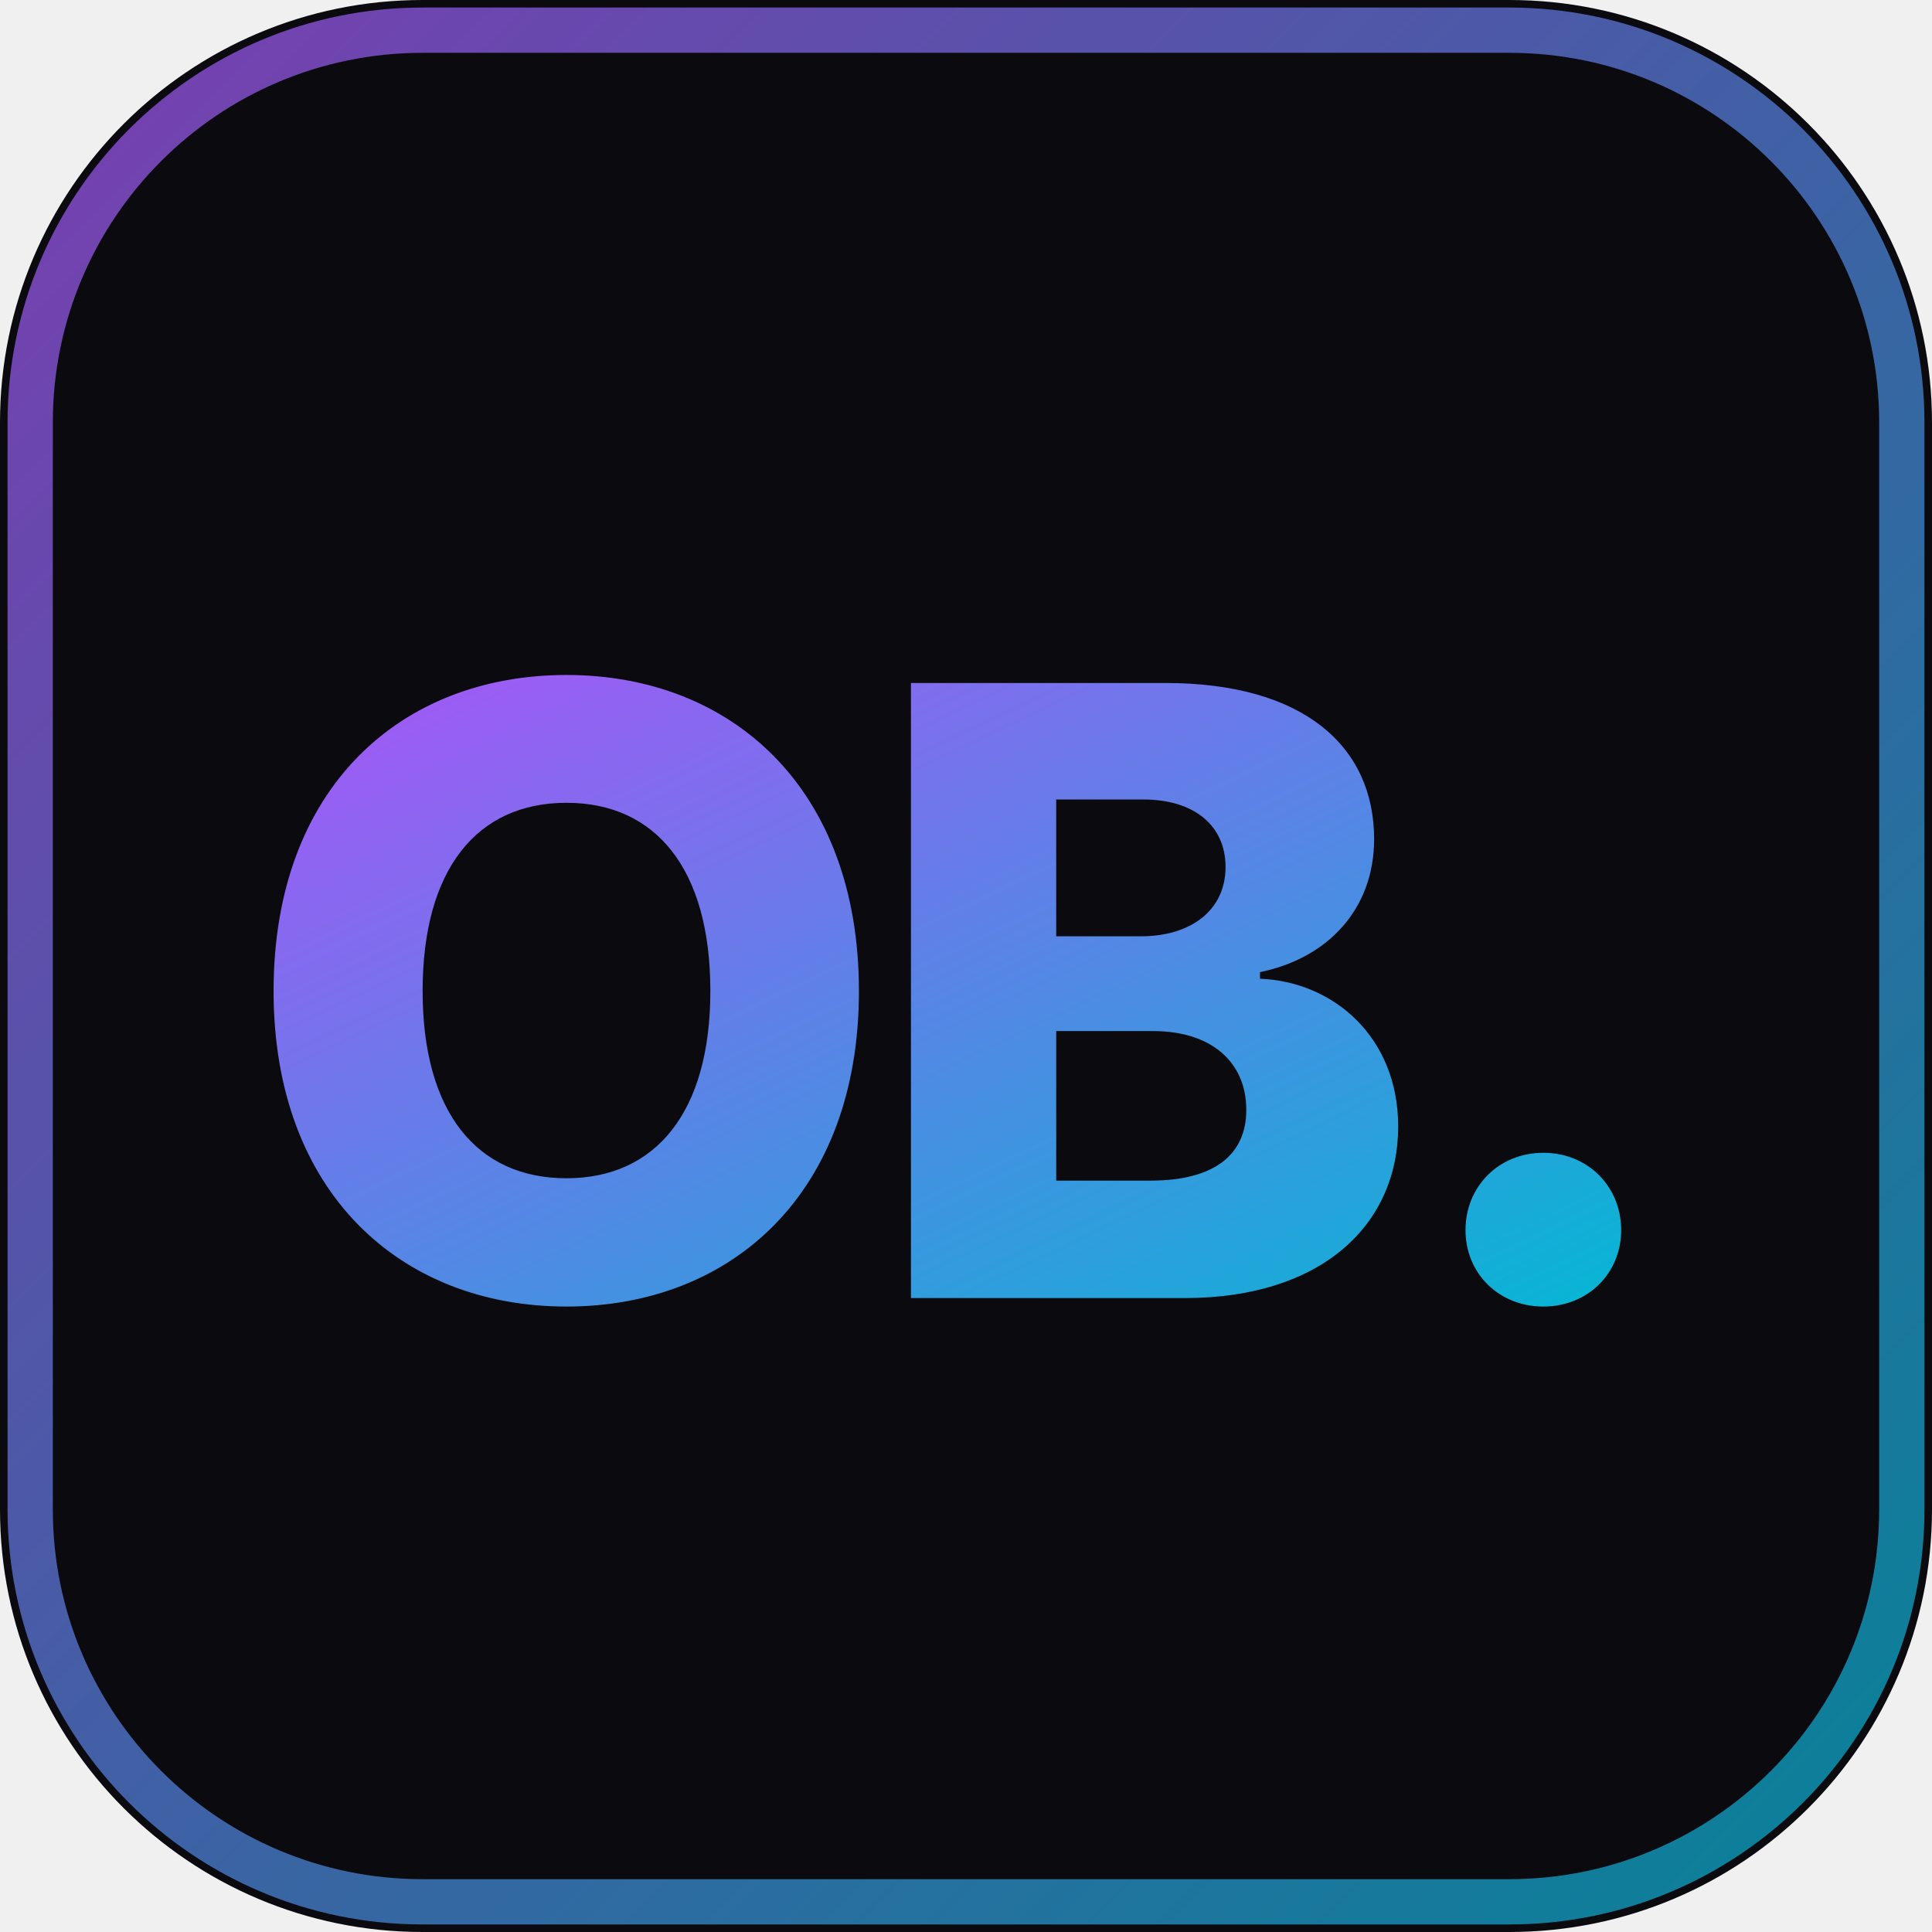
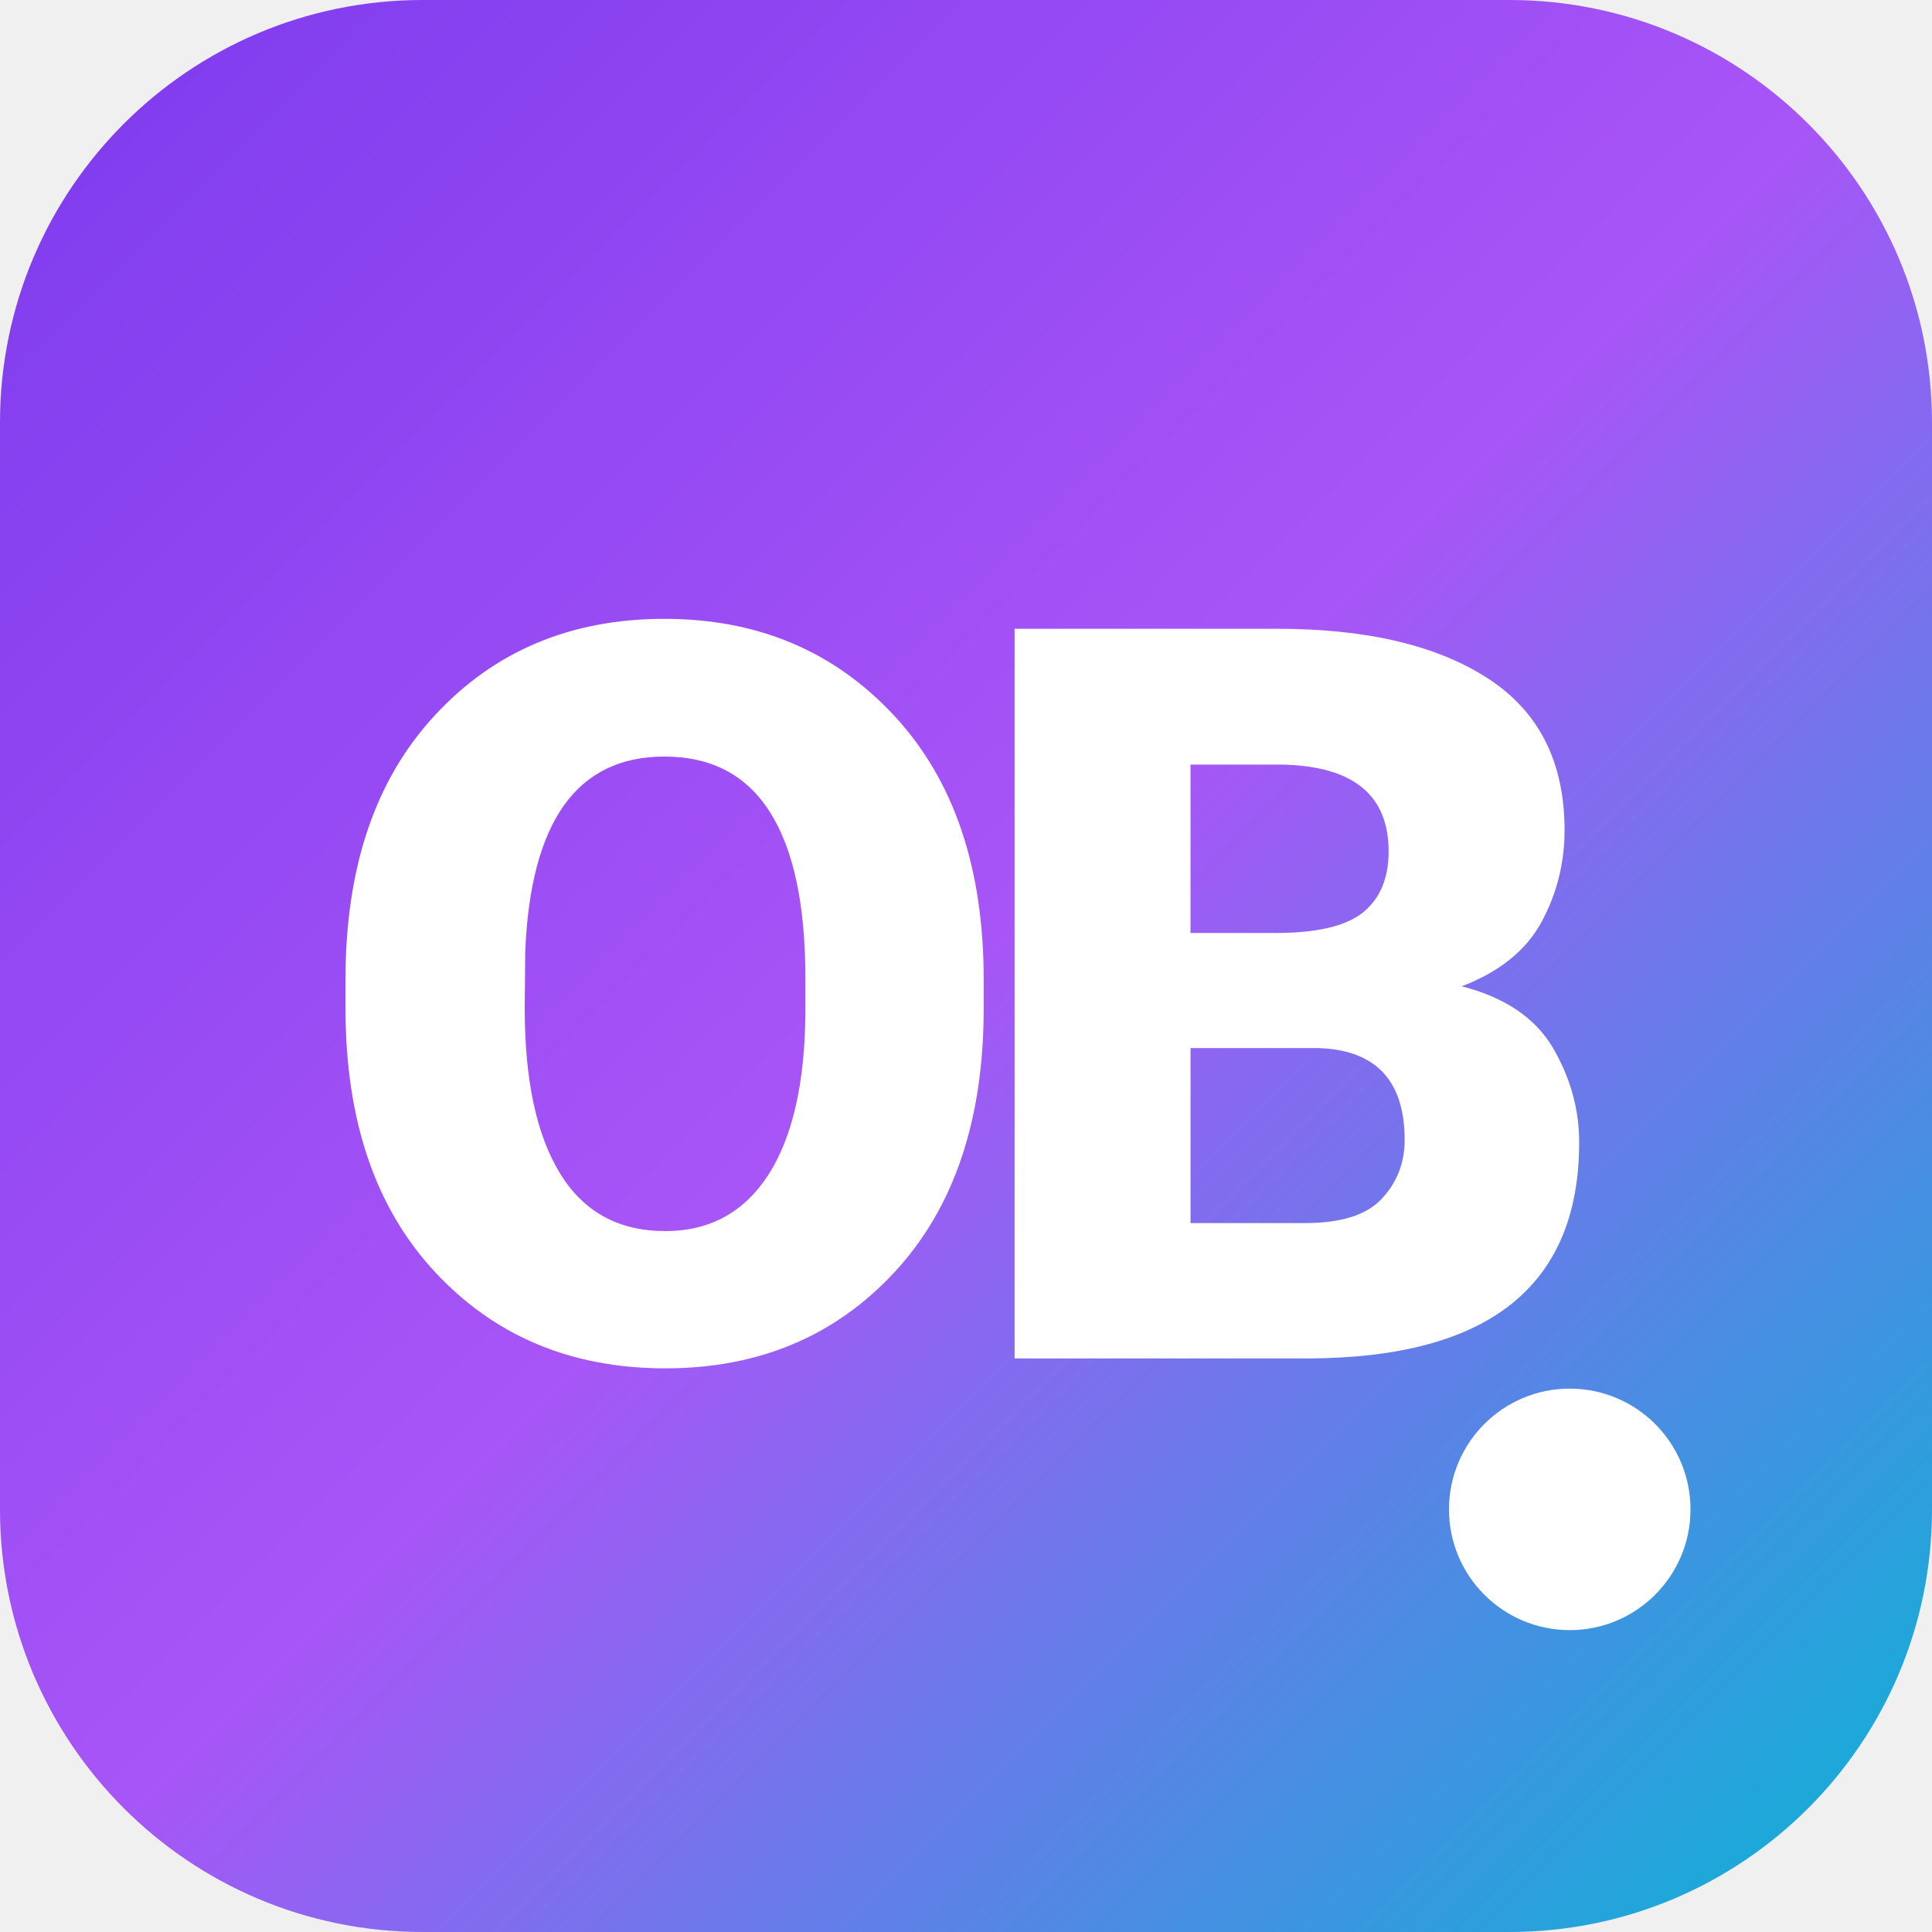
<svg xmlns="http://www.w3.org/2000/svg" viewBox="0 0 64 64">
  <defs>
-     <linearGradient id="g" x1="0%" y1="0%" x2="100%" y2="100%">
-       <stop offset="0%" stop-color="#A855F7" />
+     <linearGradient id="bg" x1="0%" y1="0%" x2="100%" y2="100%">
+       <stop offset="0%" stop-color="#7C3AED" />
+       <stop offset="50%" stop-color="#A855F7" />
      <stop offset="100%" stop-color="#06B6D4" />
    </linearGradient>
  </defs>
-   <rect width="64" height="64" rx="14" fill="#0A0A0F" />
-   <rect x="1" y="1" width="62" height="62" rx="13" fill="none" stroke="url(#g)" stroke-width="1.5" opacity="0.7" />
-   <text x="32" y="43" font-family="'Clash Display','Satoshi',-apple-system,BlinkMacSystemFont,sans-serif" font-size="28" font-weight="800" letter-spacing="-1" text-anchor="middle" fill="url(#g)">OB.</text>
+   <rect width="64" height="64" rx="14" fill="url(#bg)" />
+   <text x="32" y="45" font-family="system-ui, -apple-system, 'Segoe UI', Roboto, sans-serif" font-size="34" font-weight="900" letter-spacing="-2" text-anchor="middle" fill="#ffffff">OB</text>
+   <circle cx="52" cy="50" r="4" fill="#ffffff" />
</svg>
